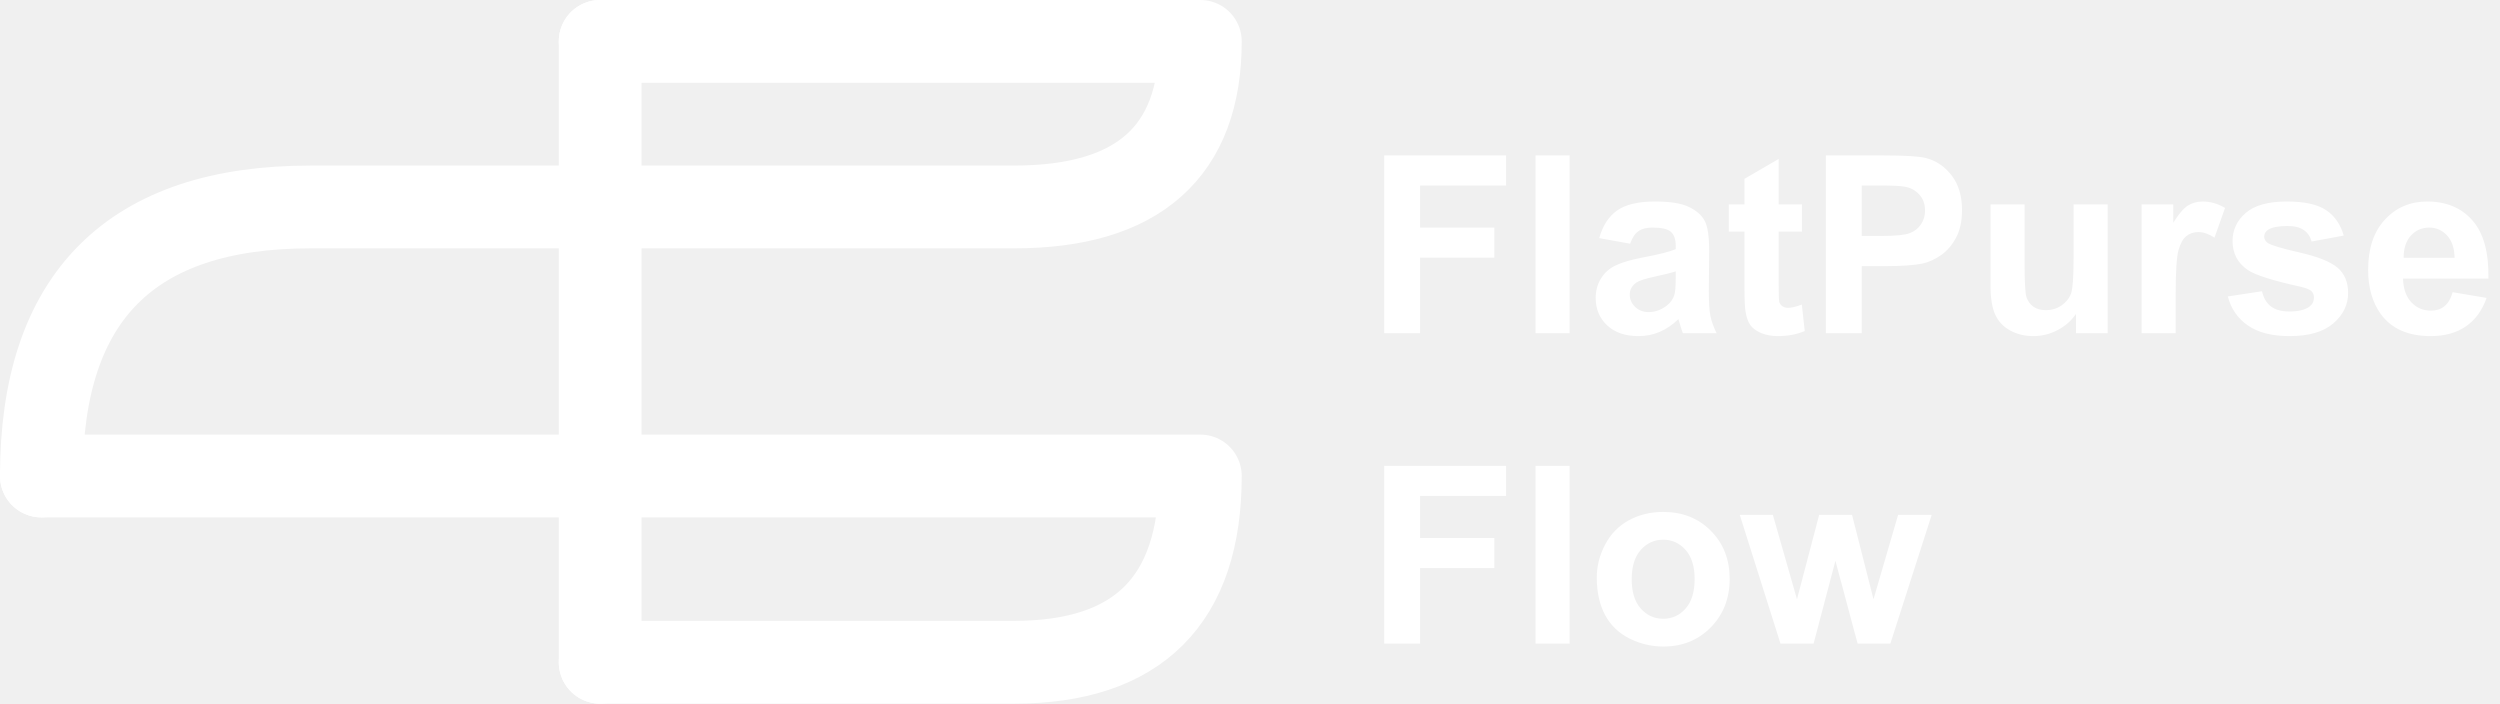
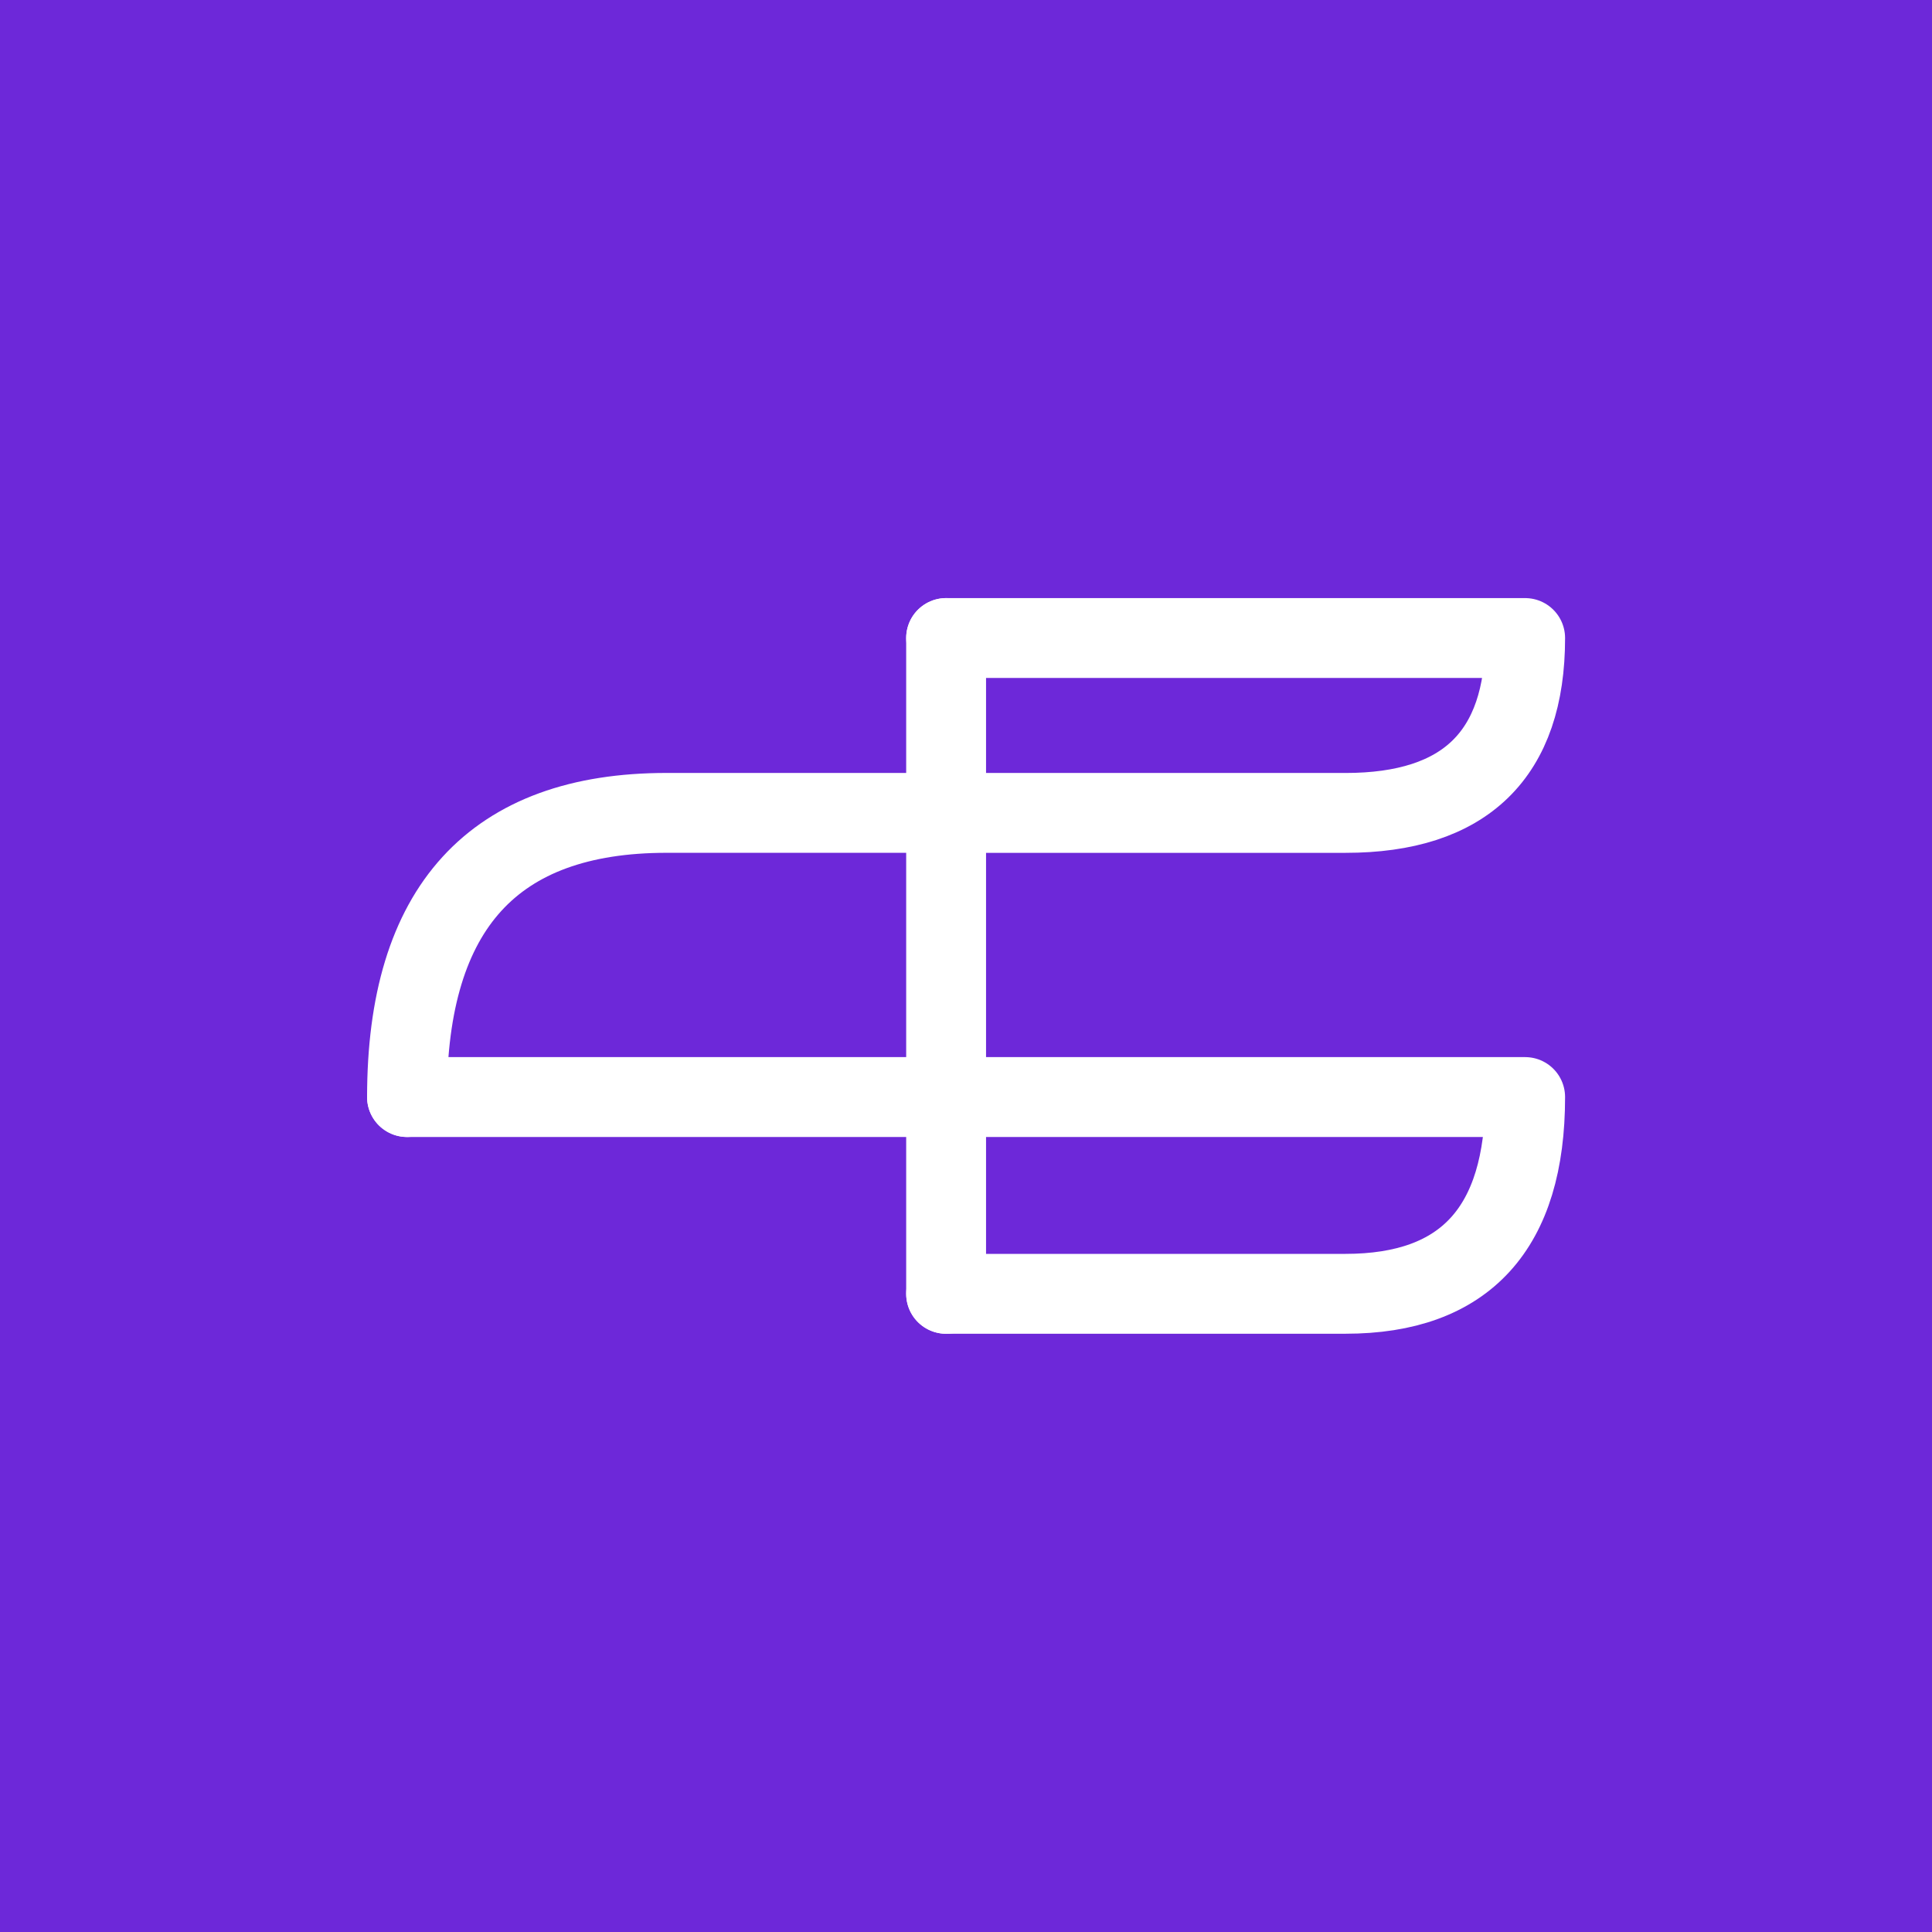
- <svg xmlns="http://www.w3.org/2000/svg" width="1208" height="340" viewBox="0 0 1208 340" fill="none">
-   <path d="M20 230C20 143.333 63.333 100 150 100H290" stroke="white" stroke-width="40" stroke-linecap="round" stroke-linejoin="round" />
-   <path d="M290 20H580C580 73.333 550 100 490 100H290" stroke="white" stroke-width="40" stroke-linecap="round" stroke-linejoin="round" />
-   <path d="M290 20V320" stroke="white" stroke-width="40" stroke-linecap="round" stroke-linejoin="round" />
-   <path d="M20 230H290" stroke="white" stroke-width="40" stroke-linecap="round" stroke-linejoin="round" />
-   <path d="M290 230H580C580 290 550 320 490 320H290" stroke="white" stroke-width="40" stroke-linecap="round" stroke-linejoin="round" />
-   <path d="M668.848 161V75.102H727.734V89.633H686.191V109.965H722.051V124.496H686.191V161H668.848ZM741.973 161V75.102H758.438V161H741.973ZM787.676 117.758L772.734 115.062C774.414 109.047 777.305 104.594 781.406 101.703C785.508 98.812 791.602 97.367 799.688 97.367C807.031 97.367 812.5 98.246 816.094 100.004C819.688 101.723 822.207 103.93 823.652 106.625C825.137 109.281 825.879 114.184 825.879 121.332L825.703 140.551C825.703 146.02 825.957 150.062 826.465 152.68C827.012 155.258 828.008 158.031 829.453 161H813.164C812.734 159.906 812.207 158.285 811.582 156.137C811.309 155.16 811.113 154.516 810.996 154.203C808.184 156.938 805.176 158.988 801.973 160.355C798.77 161.723 795.352 162.406 791.719 162.406C785.312 162.406 780.254 160.668 776.543 157.191C772.871 153.715 771.035 149.32 771.035 144.008C771.035 140.492 771.875 137.367 773.555 134.633C775.234 131.859 777.578 129.75 780.586 128.305C783.633 126.82 788.008 125.531 793.711 124.438C801.406 122.992 806.738 121.645 809.707 120.395V118.754C809.707 115.59 808.926 113.344 807.363 112.016C805.801 110.648 802.852 109.965 798.516 109.965C795.586 109.965 793.301 110.551 791.66 111.723C790.02 112.855 788.691 114.867 787.676 117.758ZM809.707 131.117C807.598 131.82 804.258 132.66 799.688 133.637C795.117 134.613 792.129 135.57 790.723 136.508C788.574 138.031 787.5 139.965 787.5 142.309C787.5 144.613 788.359 146.605 790.078 148.285C791.797 149.965 793.984 150.805 796.641 150.805C799.609 150.805 802.441 149.828 805.137 147.875C807.129 146.391 808.438 144.574 809.062 142.426C809.492 141.02 809.707 138.344 809.707 134.398V131.117ZM870.703 98.773V111.898H859.453V136.977C859.453 142.055 859.551 145.023 859.746 145.883C859.98 146.703 860.469 147.387 861.211 147.934C861.992 148.48 862.93 148.754 864.023 148.754C865.547 148.754 867.754 148.227 870.645 147.172L872.051 159.945C868.223 161.586 863.887 162.406 859.043 162.406C856.074 162.406 853.398 161.918 851.016 160.941C848.633 159.926 846.875 158.637 845.742 157.074C844.648 155.473 843.887 153.324 843.457 150.629C843.105 148.715 842.93 144.848 842.93 139.027V111.898H835.371V98.773H842.93V86.41L859.453 76.801V98.773H870.703ZM882.246 161V75.102H910.078C920.625 75.102 927.5 75.531 930.703 76.391C935.625 77.68 939.746 80.492 943.066 84.828C946.387 89.125 948.047 94.691 948.047 101.527C948.047 106.801 947.09 111.234 945.176 114.828C943.262 118.422 940.82 121.254 937.852 123.324C934.922 125.355 931.934 126.703 928.887 127.367C924.746 128.188 918.75 128.598 910.898 128.598H899.59V161H882.246ZM899.59 89.633V114.008H909.082C915.918 114.008 920.488 113.559 922.793 112.66C925.098 111.762 926.895 110.355 928.184 108.441C929.512 106.527 930.176 104.301 930.176 101.762C930.176 98.637 929.258 96.059 927.422 94.027C925.586 91.996 923.262 90.727 920.449 90.219C918.379 89.828 914.219 89.633 907.969 89.633H899.59ZM1003.12 161V151.684C1000.86 155.004 997.871 157.621 994.16 159.535C990.488 161.449 986.602 162.406 982.5 162.406C978.32 162.406 974.57 161.488 971.25 159.652C967.93 157.816 965.527 155.238 964.043 151.918C962.559 148.598 961.816 144.008 961.816 138.148V98.773H978.281V127.367C978.281 136.117 978.574 141.488 979.16 143.48C979.785 145.434 980.898 146.996 982.5 148.168C984.102 149.301 986.133 149.867 988.594 149.867C991.406 149.867 993.926 149.105 996.152 147.582C998.379 146.02 999.902 144.105 1000.72 141.84C1001.54 139.535 1001.95 133.93 1001.95 125.023V98.773H1018.42V161H1003.12ZM1051.29 161H1034.82V98.773H1050.12V107.621C1052.73 103.441 1055.08 100.688 1057.15 99.359C1059.26 98.031 1061.64 97.367 1064.3 97.367C1068.05 97.367 1071.66 98.402 1075.14 100.473L1070.04 114.828C1067.27 113.031 1064.69 112.133 1062.3 112.133C1060 112.133 1058.05 112.777 1056.45 114.066C1054.84 115.316 1053.57 117.602 1052.64 120.922C1051.74 124.242 1051.29 131.195 1051.29 141.781V161ZM1076.48 143.246L1093.01 140.727C1093.71 143.93 1095.14 146.371 1097.29 148.051C1099.43 149.691 1102.44 150.512 1106.31 150.512C1110.57 150.512 1113.77 149.73 1115.92 148.168C1117.36 147.074 1118.09 145.609 1118.09 143.773C1118.09 142.523 1117.7 141.488 1116.91 140.668C1116.09 139.887 1114.26 139.164 1111.41 138.5C1098.12 135.57 1089.71 132.895 1086.15 130.473C1081.23 127.113 1078.77 122.445 1078.77 116.469C1078.77 111.078 1080.9 106.547 1085.16 102.875C1089.41 99.203 1096.02 97.367 1104.96 97.367C1113.48 97.367 1119.8 98.754 1123.95 101.527C1128.09 104.301 1130.94 108.402 1132.5 113.832L1116.97 116.703C1116.31 114.281 1115.04 112.426 1113.16 111.137C1111.33 109.848 1108.69 109.203 1105.25 109.203C1100.92 109.203 1097.81 109.809 1095.94 111.02C1094.69 111.879 1094.06 112.992 1094.06 114.359C1094.06 115.531 1094.61 116.527 1095.7 117.348C1097.19 118.441 1102.3 119.984 1111.05 121.977C1119.84 123.969 1125.98 126.41 1129.45 129.301C1132.89 132.23 1134.61 136.312 1134.61 141.547C1134.61 147.25 1132.23 152.152 1127.46 156.254C1122.7 160.355 1115.64 162.406 1106.31 162.406C1097.83 162.406 1091.11 160.688 1086.15 157.25C1081.23 153.812 1078.01 149.145 1076.48 143.246ZM1185.12 141.195L1201.52 143.949C1199.41 149.965 1196.07 154.555 1191.5 157.719C1186.97 160.844 1181.29 162.406 1174.45 162.406C1163.63 162.406 1155.62 158.871 1150.43 151.801C1146.33 146.137 1144.28 138.988 1144.28 130.355C1144.28 120.043 1146.97 111.977 1152.36 106.156C1157.75 100.297 1164.57 97.367 1172.81 97.367C1182.07 97.367 1189.38 100.434 1194.73 106.566C1200.08 112.66 1202.64 122.016 1202.4 134.633H1161.15C1161.27 139.516 1162.6 143.324 1165.14 146.059C1167.68 148.754 1170.84 150.102 1174.63 150.102C1177.21 150.102 1179.38 149.398 1181.13 147.992C1182.89 146.586 1184.22 144.32 1185.12 141.195ZM1186.05 124.555C1185.94 119.789 1184.71 116.176 1182.36 113.715C1180.02 111.215 1177.17 109.965 1173.81 109.965C1170.21 109.965 1167.25 111.273 1164.9 113.891C1162.56 116.508 1161.41 120.062 1161.45 124.555H1186.05Z" fill="white" />
-   <path d="M668.848 311V225.102H727.734V239.633H686.191V259.965H722.051V274.496H686.191V311H668.848ZM741.973 311V225.102H758.438V311H741.973ZM771.562 279.008C771.562 273.539 772.91 268.246 775.605 263.129C778.301 258.012 782.109 254.105 787.031 251.41C791.992 248.715 797.52 247.367 803.613 247.367C813.027 247.367 820.742 250.434 826.758 256.566C832.773 262.66 835.781 270.375 835.781 279.711C835.781 289.125 832.734 296.938 826.641 303.148C820.586 309.32 812.949 312.406 803.73 312.406C798.027 312.406 792.578 311.117 787.383 308.539C782.227 305.961 778.301 302.191 775.605 297.23C772.91 292.23 771.562 286.156 771.562 279.008ZM788.438 279.887C788.438 286.059 789.902 290.785 792.832 294.066C795.762 297.348 799.375 298.988 803.672 298.988C807.969 298.988 811.562 297.348 814.453 294.066C817.383 290.785 818.848 286.02 818.848 279.77C818.848 273.676 817.383 268.988 814.453 265.707C811.562 262.426 807.969 260.785 803.672 260.785C799.375 260.785 795.762 262.426 792.832 265.707C789.902 268.988 788.438 273.715 788.438 279.887ZM860.332 311L840.645 248.773H856.641L868.301 289.555L879.023 248.773H894.902L905.273 289.555L917.168 248.773H933.398L913.418 311H897.598L886.875 270.98L876.328 311H860.332Z" fill="white" />
+ <svg xmlns="http://www.w3.org/2000/svg" width="512" height="512" viewBox="0 0 512 512">
+   <rect width="512" height="512" fill="#6D28D9" />
+   <g transform="translate(97.28 158.5) scale(4.4735)" fill="none">
+     <path d="M2.366 29.559C2.366 18.336 7.491 12.724 17.742 12.724H34.302" stroke="white" stroke-width="4.731" stroke-linecap="round" stroke-linejoin="round" />
+     <path d="M34.302 2.366H68.604C68.604 9.273 65.055 12.726 57.958 12.726H34.302" stroke="white" stroke-width="4.731" stroke-linecap="round" stroke-linejoin="round" />
+     <path d="M34.302 2.366V41.217" stroke="white" stroke-width="4.731" stroke-linecap="round" stroke-linejoin="round" />
+     <path d="M2.366 29.558H34.302" stroke="white" stroke-width="4.731" stroke-linecap="round" stroke-linejoin="round" />
+     <path d="M34.302 29.558H68.604C68.604 37.329 65.055 41.214 57.958 41.214H34.302" stroke="white" stroke-width="4.731" stroke-linecap="round" stroke-linejoin="round" />
+   </g>
</svg>
